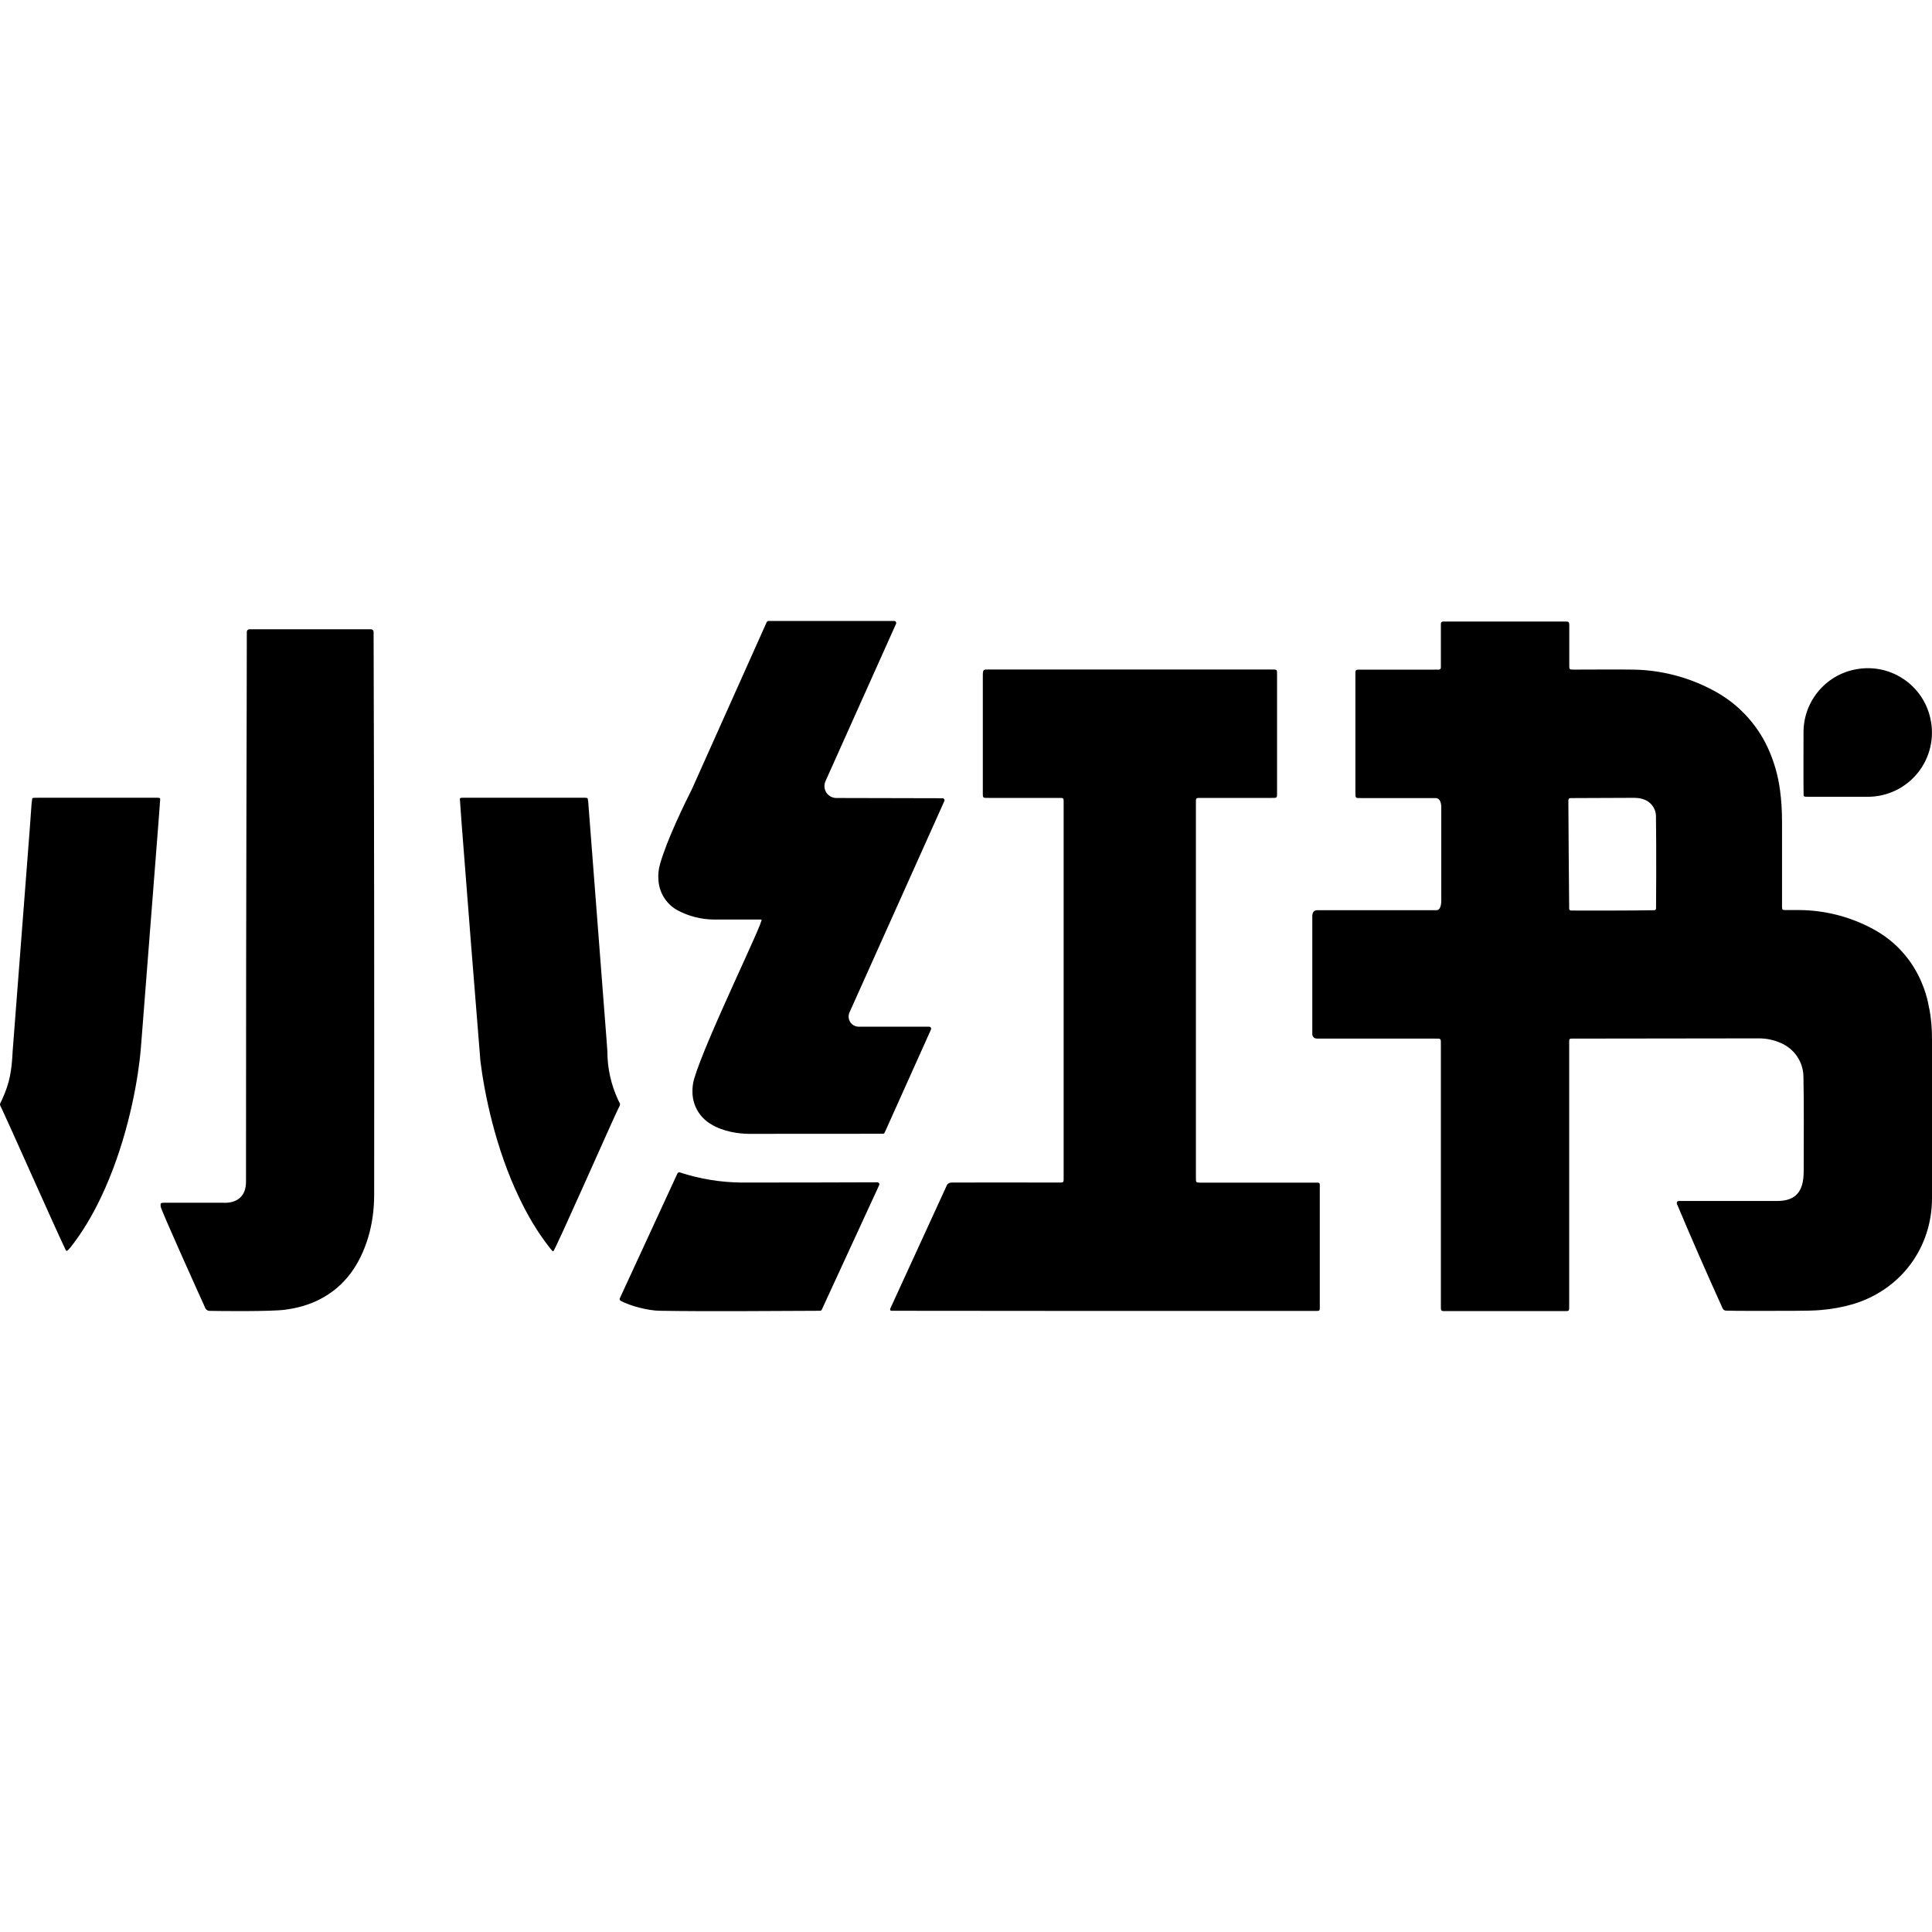
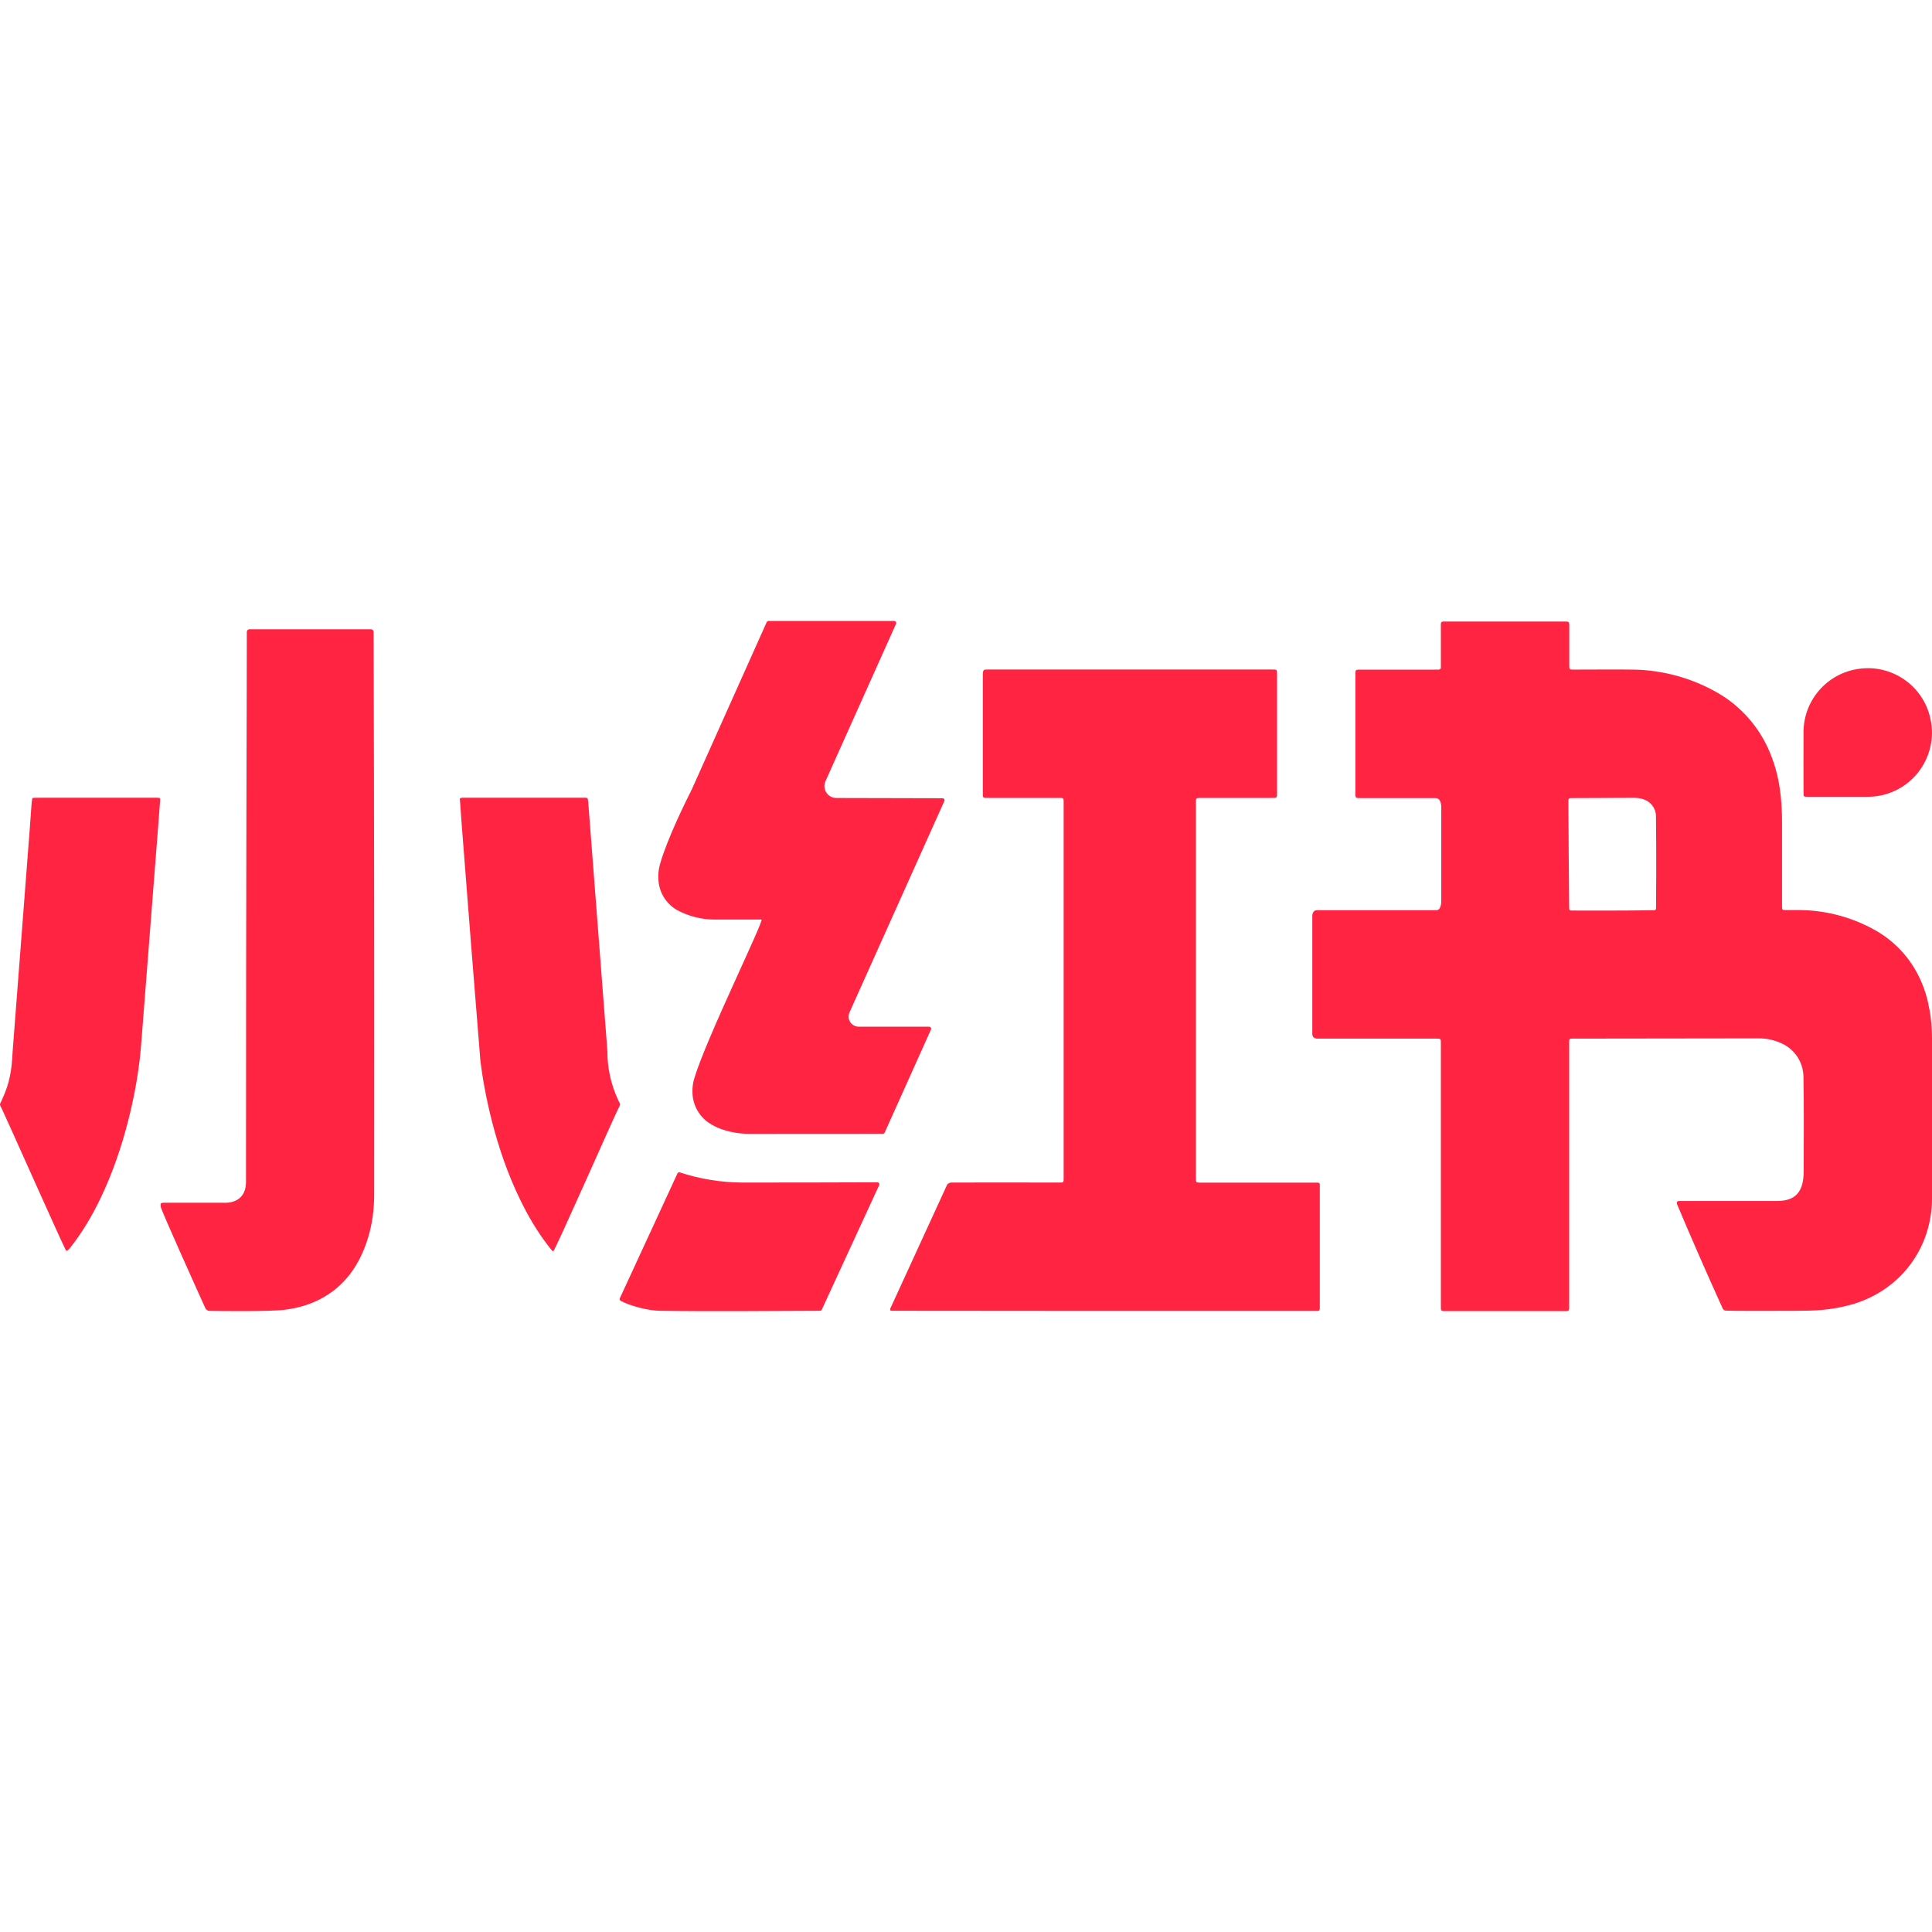
<svg xmlns="http://www.w3.org/2000/svg" role="img" viewBox="0 0 24 24" id="Xiaohongshu--Streamline-Simple-Icons" height="24" width="24">
-   <path d="M22.405 9.879c0.002 0.016 0.01 0.02 0.07 0.019h0.725a0.797 0.797 0 0 0 0.78 -0.972 0.794 0.794 0 0 0 -0.884 -0.618 0.795 0.795 0 0 0 -0.692 0.794c0 0.101 -0.002 0.666 0.001 0.777zm-11.509 4.808c-0.203 0.001 -1.353 0.004 -1.685 0.003a2.528 2.528 0 0 1 -0.766 -0.126 0.025 0.025 0 0 0 -0.03 0.014L7.7 16.127a0.025 0.025 0 0 0 0.01 0.032c0.111 0.06 0.336 0.124 0.495 0.124 0.66 0.01 1.32 0.002 1.981 0 0.01 0 0.02 -0.006 0.023 -0.015l0.712 -1.545a0.025 0.025 0 0 0 -0.024 -0.036zM0.477 9.91c-0.071 0 -0.076 0.002 -0.076 0.01a0.834 0.834 0 0 0 -0.01 0.08c-0.027 0.397 -0.038 0.495 -0.234 3.06 -0.012 0.24 -0.034 0.389 -0.135 0.607 -0.026 0.057 -0.033 0.042 0.003 0.112 0.046 0.092 0.681 1.523 0.787 1.74 0.008 0.015 0.011 0.02 0.017 0.02 0.008 0 0.033 -0.026 0.047 -0.044 0.147 -0.187 0.268 -0.391 0.371 -0.606 0.306 -0.635 0.44 -1.325 0.486 -1.706 0.014 -0.11 0.021 -0.22 0.03 -0.33l0.204 -2.616 0.022 -0.293c0.003 -0.029 0 -0.033 -0.03 -0.034zm7.203 3.757a1.427 1.427 0 0 1 -0.135 -0.607c-0.004 -0.084 -0.031 -0.39 -0.235 -3.06a0.443 0.443 0 0 0 -0.01 -0.082c-0.004 -0.011 -0.052 -0.008 -0.076 -0.008h-1.48c-0.03 0.001 -0.034 0.005 -0.03 0.034l0.021 0.293c0.076 0.982 0.153 1.964 0.233 2.946 0.05 0.4 0.186 1.085 0.487 1.706 0.103 0.215 0.223 0.419 0.37 0.606 0.015 0.018 0.037 0.051 0.048 0.049 0.02 -0.003 0.742 -1.642 0.804 -1.765 0.036 -0.07 0.03 -0.055 0.003 -0.112zm3.861 -0.913h-0.872a0.126 0.126 0 0 1 -0.116 -0.178l1.178 -2.625a0.025 0.025 0 0 0 -0.023 -0.035l-1.318 -0.003a0.148 0.148 0 0 1 -0.135 -0.21l0.876 -1.954a0.025 0.025 0 0 0 -0.023 -0.035h-1.56c-0.01 0 -0.02 0.006 -0.024 0.015l-0.926 2.068c-0.085 0.169 -0.314 0.634 -0.399 0.938a0.534 0.534 0 0 0 -0.02 0.191 0.46 0.46 0 0 0 0.23 0.378 0.981 0.981 0 0 0 0.46 0.119h0.59c0.041 0 -0.688 1.482 -0.834 1.972a0.53 0.53 0 0 0 -0.023 0.172 0.465 0.465 0 0 0 0.23 0.398c0.15 0.092 0.342 0.12 0.475 0.12l1.66 -0.001c0.01 0 0.02 -0.006 0.023 -0.015l0.575 -1.28a0.025 0.025 0 0 0 -0.024 -0.035zm-6.93 -4.937H3.1a0.032 0.032 0 0 0 -0.034 0.033c0 1.048 -0.01 2.795 -0.01 6.829 0 0.288 -0.269 0.262 -0.28 0.262h-0.74c-0.04 0.001 -0.044 0.004 -0.04 0.047 0.001 0.037 0.465 1.064 0.555 1.263 0.01 0.02 0.03 0.033 0.051 0.033 0.157 0.003 0.767 0.009 0.938 -0.014 0.153 -0.02 0.3 -0.06 0.438 -0.132 0.3 -0.156 0.49 -0.419 0.595 -0.765 0.052 -0.172 0.075 -0.353 0.075 -0.533 0.002 -2.33 0 -4.66 -0.007 -6.991a0.032 0.032 0 0 0 -0.032 -0.032zm11.784 6.896c0 -0.014 -0.01 -0.021 -0.024 -0.022h-1.465c-0.048 -0.001 -0.049 -0.002 -0.05 -0.049v-4.66c0 -0.072 -0.005 -0.07 0.07 -0.07h0.863c0.08 0 0.075 0.004 0.075 -0.074V8.393c0 -0.082 0.006 -0.076 -0.08 -0.076h-3.5c-0.064 0 -0.075 -0.006 -0.075 0.073v1.445c0 0.083 -0.006 0.077 0.08 0.077h0.854c0.075 0 0.07 -0.004 0.07 0.07v4.624c0 0.095 0.008 0.084 -0.085 0.084 -0.37 0 -1.11 -0.002 -1.304 0 -0.048 0.001 -0.06 0.03 -0.06 0.03l-0.697 1.519s-0.014 0.025 -0.008 0.036c0.006 0.01 0.013 0.008 0.058 0.008 1.748 0.003 3.495 0.002 5.243 0.002 0.03 -0.001 0.034 -0.006 0.035 -0.033v-1.539zm4.177 -3.43c0 0.013 -0.007 0.023 -0.02 0.024 -0.346 0.006 -0.692 0.004 -1.037 0.004 -0.014 -0.002 -0.022 -0.01 -0.022 -0.024 -0.005 -0.434 -0.007 -0.869 -0.01 -1.303 0 -0.072 -0.006 -0.071 0.07 -0.07l0.733 -0.003c0.041 0 0.081 0.002 0.12 0.015 0.093 0.025 0.16 0.107 0.165 0.204 0.006 0.431 0.002 1.153 0.001 1.153zm2.67 0.244a1.953 1.953 0 0 0 -0.883 -0.222h-0.18c-0.04 -0.001 -0.04 -0.003 -0.042 -0.04V10.21c0 -0.132 -0.007 -0.263 -0.025 -0.394a1.823 1.823 0 0 0 -0.153 -0.53 1.533 1.533 0 0 0 -0.677 -0.71 2.167 2.167 0 0 0 -1 -0.258c-0.153 -0.003 -0.567 0 -0.72 0 -0.07 0 -0.068 0.004 -0.068 -0.065V7.76c0 -0.031 -0.01 -0.041 -0.046 -0.039H17.93s-0.016 0 -0.023 0.007c-0.006 0.006 -0.008 0.012 -0.008 0.023v0.546c-0.008 0.036 -0.057 0.015 -0.082 0.022h-0.95c-0.022 0.002 -0.028 0.008 -0.03 0.032v1.481c0 0.09 -0.004 0.082 0.082 0.082h0.913c0.082 0 0.072 0.128 0.072 0.128v1.148s0.003 0.117 -0.06 0.117h-1.482c-0.068 0 -0.06 0.082 -0.06 0.082v1.445s-0.01 0.068 0.064 0.068h1.457c0.082 0 0.076 -0.006 0.076 0.079v3.225c0 0.088 -0.007 0.081 0.082 0.081h1.43c0.09 0 0.082 0.007 0.082 -0.08v-3.27c0 -0.029 0.006 -0.035 0.033 -0.035l2.323 -0.003c0.098 0 0.191 0.02 0.28 0.061a0.46 0.46 0 0 1 0.274 0.407c0.008 0.395 0.003 0.79 0.003 1.185 0 0.259 -0.107 0.367 -0.33 0.367h-1.218c-0.023 0.002 -0.029 0.008 -0.028 0.033 0.184 0.437 0.374 0.871 0.57 1.303a0.045 0.045 0 0 0 0.04 0.026c0.17 0.005 0.34 0.002 0.51 0.003 0.15 -0.002 0.517 0.004 0.666 -0.01a2.03 2.03 0 0 0 0.408 -0.075c0.59 -0.18 0.975 -0.698 0.976 -1.313v-1.981c0 -0.128 -0.01 -0.254 -0.034 -0.38 0 0.078 -0.029 -0.641 -0.724 -0.998z" fill="#000000" stroke-width="1" />
+   <path d="M22.405 9.879c0.002 0.016 0.01 0.02 0.07 0.019h0.725a0.797 0.797 0 0 0 0.78 -0.972 0.794 0.794 0 0 0 -0.884 -0.618 0.795 0.795 0 0 0 -0.692 0.794c0 0.101 -0.002 0.666 0.001 0.777zm-11.509 4.808c-0.203 0.001 -1.353 0.004 -1.685 0.003a2.528 2.528 0 0 1 -0.766 -0.126 0.025 0.025 0 0 0 -0.03 0.014L7.7 16.127a0.025 0.025 0 0 0 0.01 0.032c0.111 0.06 0.336 0.124 0.495 0.124 0.66 0.01 1.32 0.002 1.981 0 0.01 0 0.02 -0.006 0.023 -0.015l0.712 -1.545a0.025 0.025 0 0 0 -0.024 -0.036zM0.477 9.91c-0.071 0 -0.076 0.002 -0.076 0.01a0.834 0.834 0 0 0 -0.01 0.08c-0.027 0.397 -0.038 0.495 -0.234 3.06 -0.012 0.24 -0.034 0.389 -0.135 0.607 -0.026 0.057 -0.033 0.042 0.003 0.112 0.046 0.092 0.681 1.523 0.787 1.74 0.008 0.015 0.011 0.02 0.017 0.02 0.008 0 0.033 -0.026 0.047 -0.044 0.147 -0.187 0.268 -0.391 0.371 -0.606 0.306 -0.635 0.44 -1.325 0.486 -1.706 0.014 -0.11 0.021 -0.22 0.03 -0.33l0.204 -2.616 0.022 -0.293c0.003 -0.029 0 -0.033 -0.03 -0.034zm7.203 3.757a1.427 1.427 0 0 1 -0.135 -0.607c-0.004 -0.084 -0.031 -0.39 -0.235 -3.06a0.443 0.443 0 0 0 -0.01 -0.082c-0.004 -0.011 -0.052 -0.008 -0.076 -0.008h-1.48c-0.03 0.001 -0.034 0.005 -0.03 0.034l0.021 0.293c0.076 0.982 0.153 1.964 0.233 2.946 0.05 0.4 0.186 1.085 0.487 1.706 0.103 0.215 0.223 0.419 0.37 0.606 0.015 0.018 0.037 0.051 0.048 0.049 0.02 -0.003 0.742 -1.642 0.804 -1.765 0.036 -0.07 0.03 -0.055 0.003 -0.112zm3.861 -0.913h-0.872a0.126 0.126 0 0 1 -0.116 -0.178l1.178 -2.625a0.025 0.025 0 0 0 -0.023 -0.035l-1.318 -0.003a0.148 0.148 0 0 1 -0.135 -0.21l0.876 -1.954a0.025 0.025 0 0 0 -0.023 -0.035h-1.56c-0.01 0 -0.02 0.006 -0.024 0.015l-0.926 2.068c-0.085 0.169 -0.314 0.634 -0.399 0.938a0.534 0.534 0 0 0 -0.02 0.191 0.46 0.46 0 0 0 0.23 0.378 0.981 0.981 0 0 0 0.46 0.119h0.59c0.041 0 -0.688 1.482 -0.834 1.972a0.53 0.53 0 0 0 -0.023 0.172 0.465 0.465 0 0 0 0.23 0.398c0.15 0.092 0.342 0.12 0.475 0.12l1.66 -0.001c0.01 0 0.02 -0.006 0.023 -0.015l0.575 -1.28a0.025 0.025 0 0 0 -0.024 -0.035zm-6.93 -4.937H3.1a0.032 0.032 0 0 0 -0.034 0.033c0 1.048 -0.01 2.795 -0.01 6.829 0 0.288 -0.269 0.262 -0.28 0.262h-0.74c-0.04 0.001 -0.044 0.004 -0.04 0.047 0.001 0.037 0.465 1.064 0.555 1.263 0.01 0.02 0.03 0.033 0.051 0.033 0.157 0.003 0.767 0.009 0.938 -0.014 0.153 -0.02 0.3 -0.06 0.438 -0.132 0.3 -0.156 0.49 -0.419 0.595 -0.765 0.052 -0.172 0.075 -0.353 0.075 -0.533 0.002 -2.33 0 -4.66 -0.007 -6.991a0.032 0.032 0 0 0 -0.032 -0.032zm11.784 6.896c0 -0.014 -0.01 -0.021 -0.024 -0.022h-1.465c-0.048 -0.001 -0.049 -0.002 -0.05 -0.049v-4.66c0 -0.072 -0.005 -0.07 0.07 -0.07h0.863c0.08 0 0.075 0.004 0.075 -0.074V8.393c0 -0.082 0.006 -0.076 -0.08 -0.076h-3.5c-0.064 0 -0.075 -0.006 -0.075 0.073v1.445c0 0.083 -0.006 0.077 0.08 0.077h0.854c0.075 0 0.07 -0.004 0.07 0.07v4.624c0 0.095 0.008 0.084 -0.085 0.084 -0.37 0 -1.11 -0.002 -1.304 0 -0.048 0.001 -0.06 0.03 -0.06 0.03l-0.697 1.519s-0.014 0.025 -0.008 0.036c0.006 0.01 0.013 0.008 0.058 0.008 1.748 0.003 3.495 0.002 5.243 0.002 0.03 -0.001 0.034 -0.006 0.035 -0.033v-1.539zm4.177 -3.43c0 0.013 -0.007 0.023 -0.02 0.024 -0.346 0.006 -0.692 0.004 -1.037 0.004 -0.014 -0.002 -0.022 -0.01 -0.022 -0.024 -0.005 -0.434 -0.007 -0.869 -0.01 -1.303 0 -0.072 -0.006 -0.071 0.07 -0.07l0.733 -0.003c0.041 0 0.081 0.002 0.12 0.015 0.093 0.025 0.16 0.107 0.165 0.204 0.006 0.431 0.002 1.153 0.001 1.153zm2.67 0.244a1.953 1.953 0 0 0 -0.883 -0.222h-0.18c-0.04 -0.001 -0.04 -0.003 -0.042 -0.04V10.21c0 -0.132 -0.007 -0.263 -0.025 -0.394a1.823 1.823 0 0 0 -0.153 -0.53 1.533 1.533 0 0 0 -0.677 -0.71 2.167 2.167 0 0 0 -1 -0.258c-0.153 -0.003 -0.567 0 -0.72 0 -0.07 0 -0.068 0.004 -0.068 -0.065V7.76c0 -0.031 -0.01 -0.041 -0.046 -0.039H17.93s-0.016 0 -0.023 0.007c-0.006 0.006 -0.008 0.012 -0.008 0.023v0.546c-0.008 0.036 -0.057 0.015 -0.082 0.022h-0.95c-0.022 0.002 -0.028 0.008 -0.03 0.032v1.481c0 0.09 -0.004 0.082 0.082 0.082h0.913c0.082 0 0.072 0.128 0.072 0.128v1.148s0.003 0.117 -0.06 0.117h-1.482c-0.068 0 -0.06 0.082 -0.06 0.082v1.445s-0.01 0.068 0.064 0.068h1.457c0.082 0 0.076 -0.006 0.076 0.079v3.225c0 0.088 -0.007 0.081 0.082 0.081h1.43c0.09 0 0.082 0.007 0.082 -0.08v-3.27c0 -0.029 0.006 -0.035 0.033 -0.035l2.323 -0.003c0.098 0 0.191 0.02 0.28 0.061a0.46 0.46 0 0 1 0.274 0.407c0.008 0.395 0.003 0.79 0.003 1.185 0 0.259 -0.107 0.367 -0.33 0.367h-1.218c-0.023 0.002 -0.029 0.008 -0.028 0.033 0.184 0.437 0.374 0.871 0.57 1.303a0.045 0.045 0 0 0 0.04 0.026c0.17 0.005 0.34 0.002 0.51 0.003 0.15 -0.002 0.517 0.004 0.666 -0.01a2.03 2.03 0 0 0 0.408 -0.075c0.59 -0.18 0.975 -0.698 0.976 -1.313v-1.981c0 -0.128 -0.01 -0.254 -0.034 -0.38 0 0.078 -0.029 -0.641 -0.724 -0.998z" fill="#ff2442" stroke-width="1" />
</svg>
